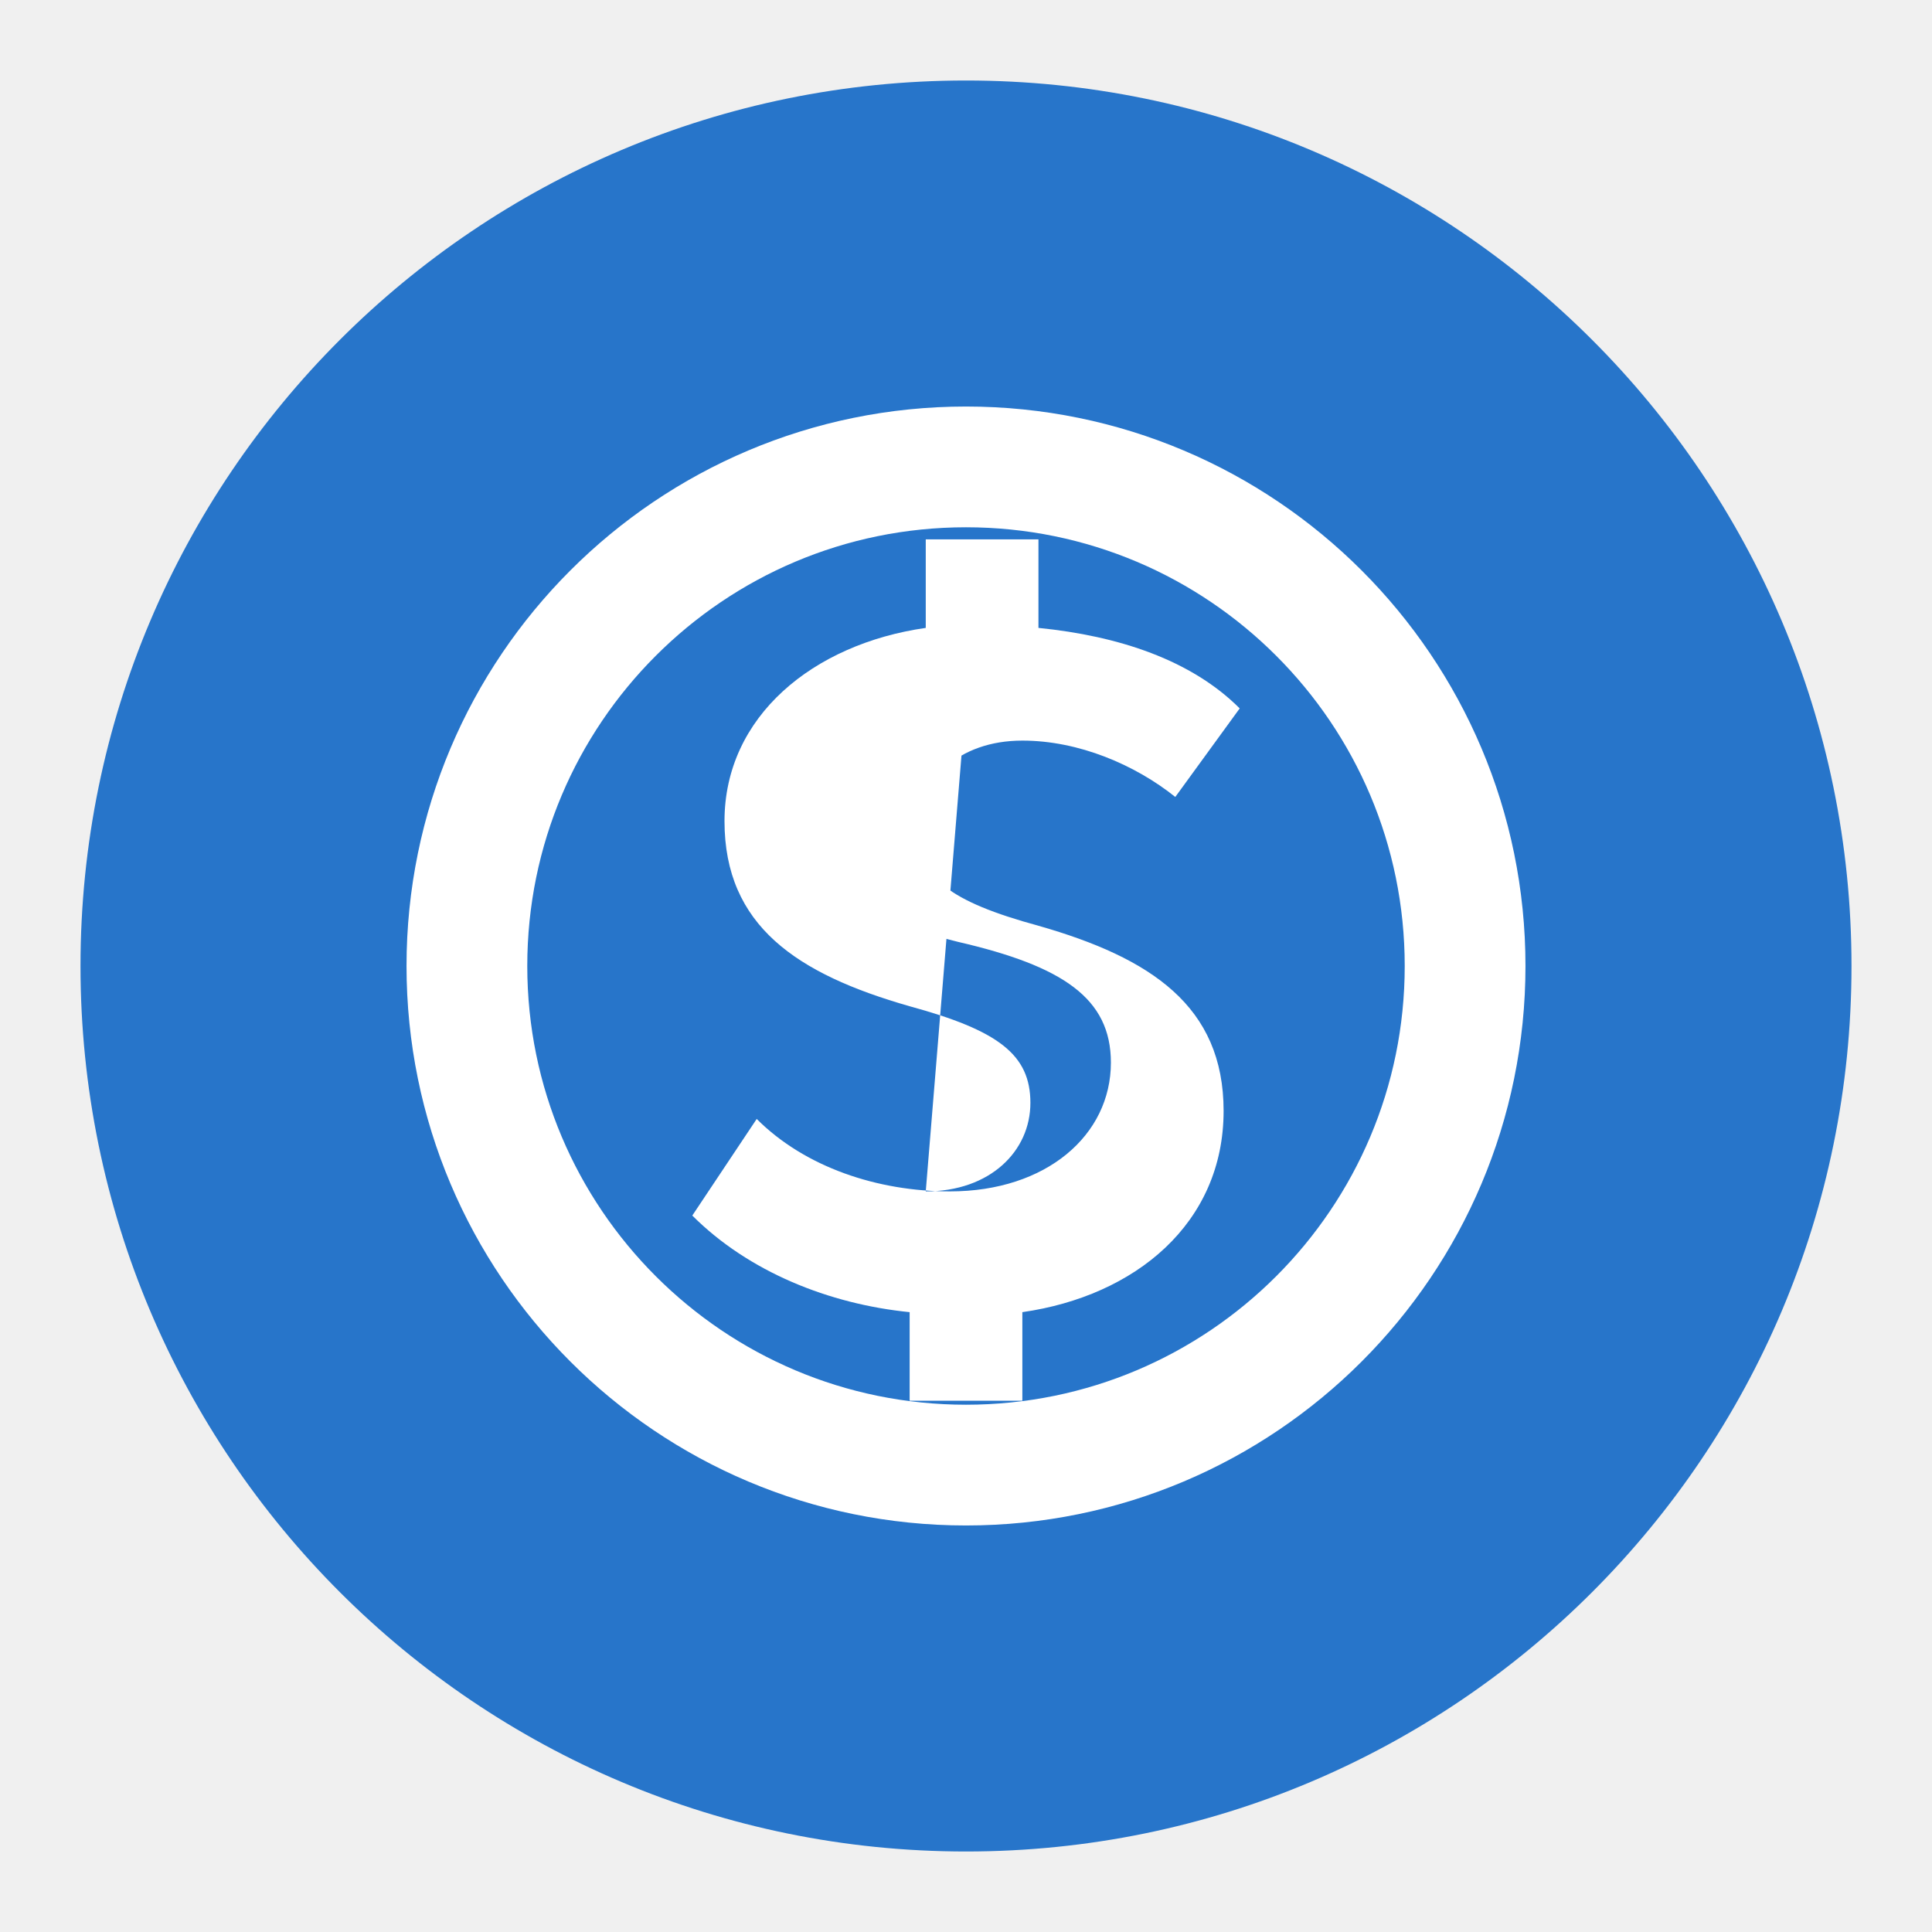
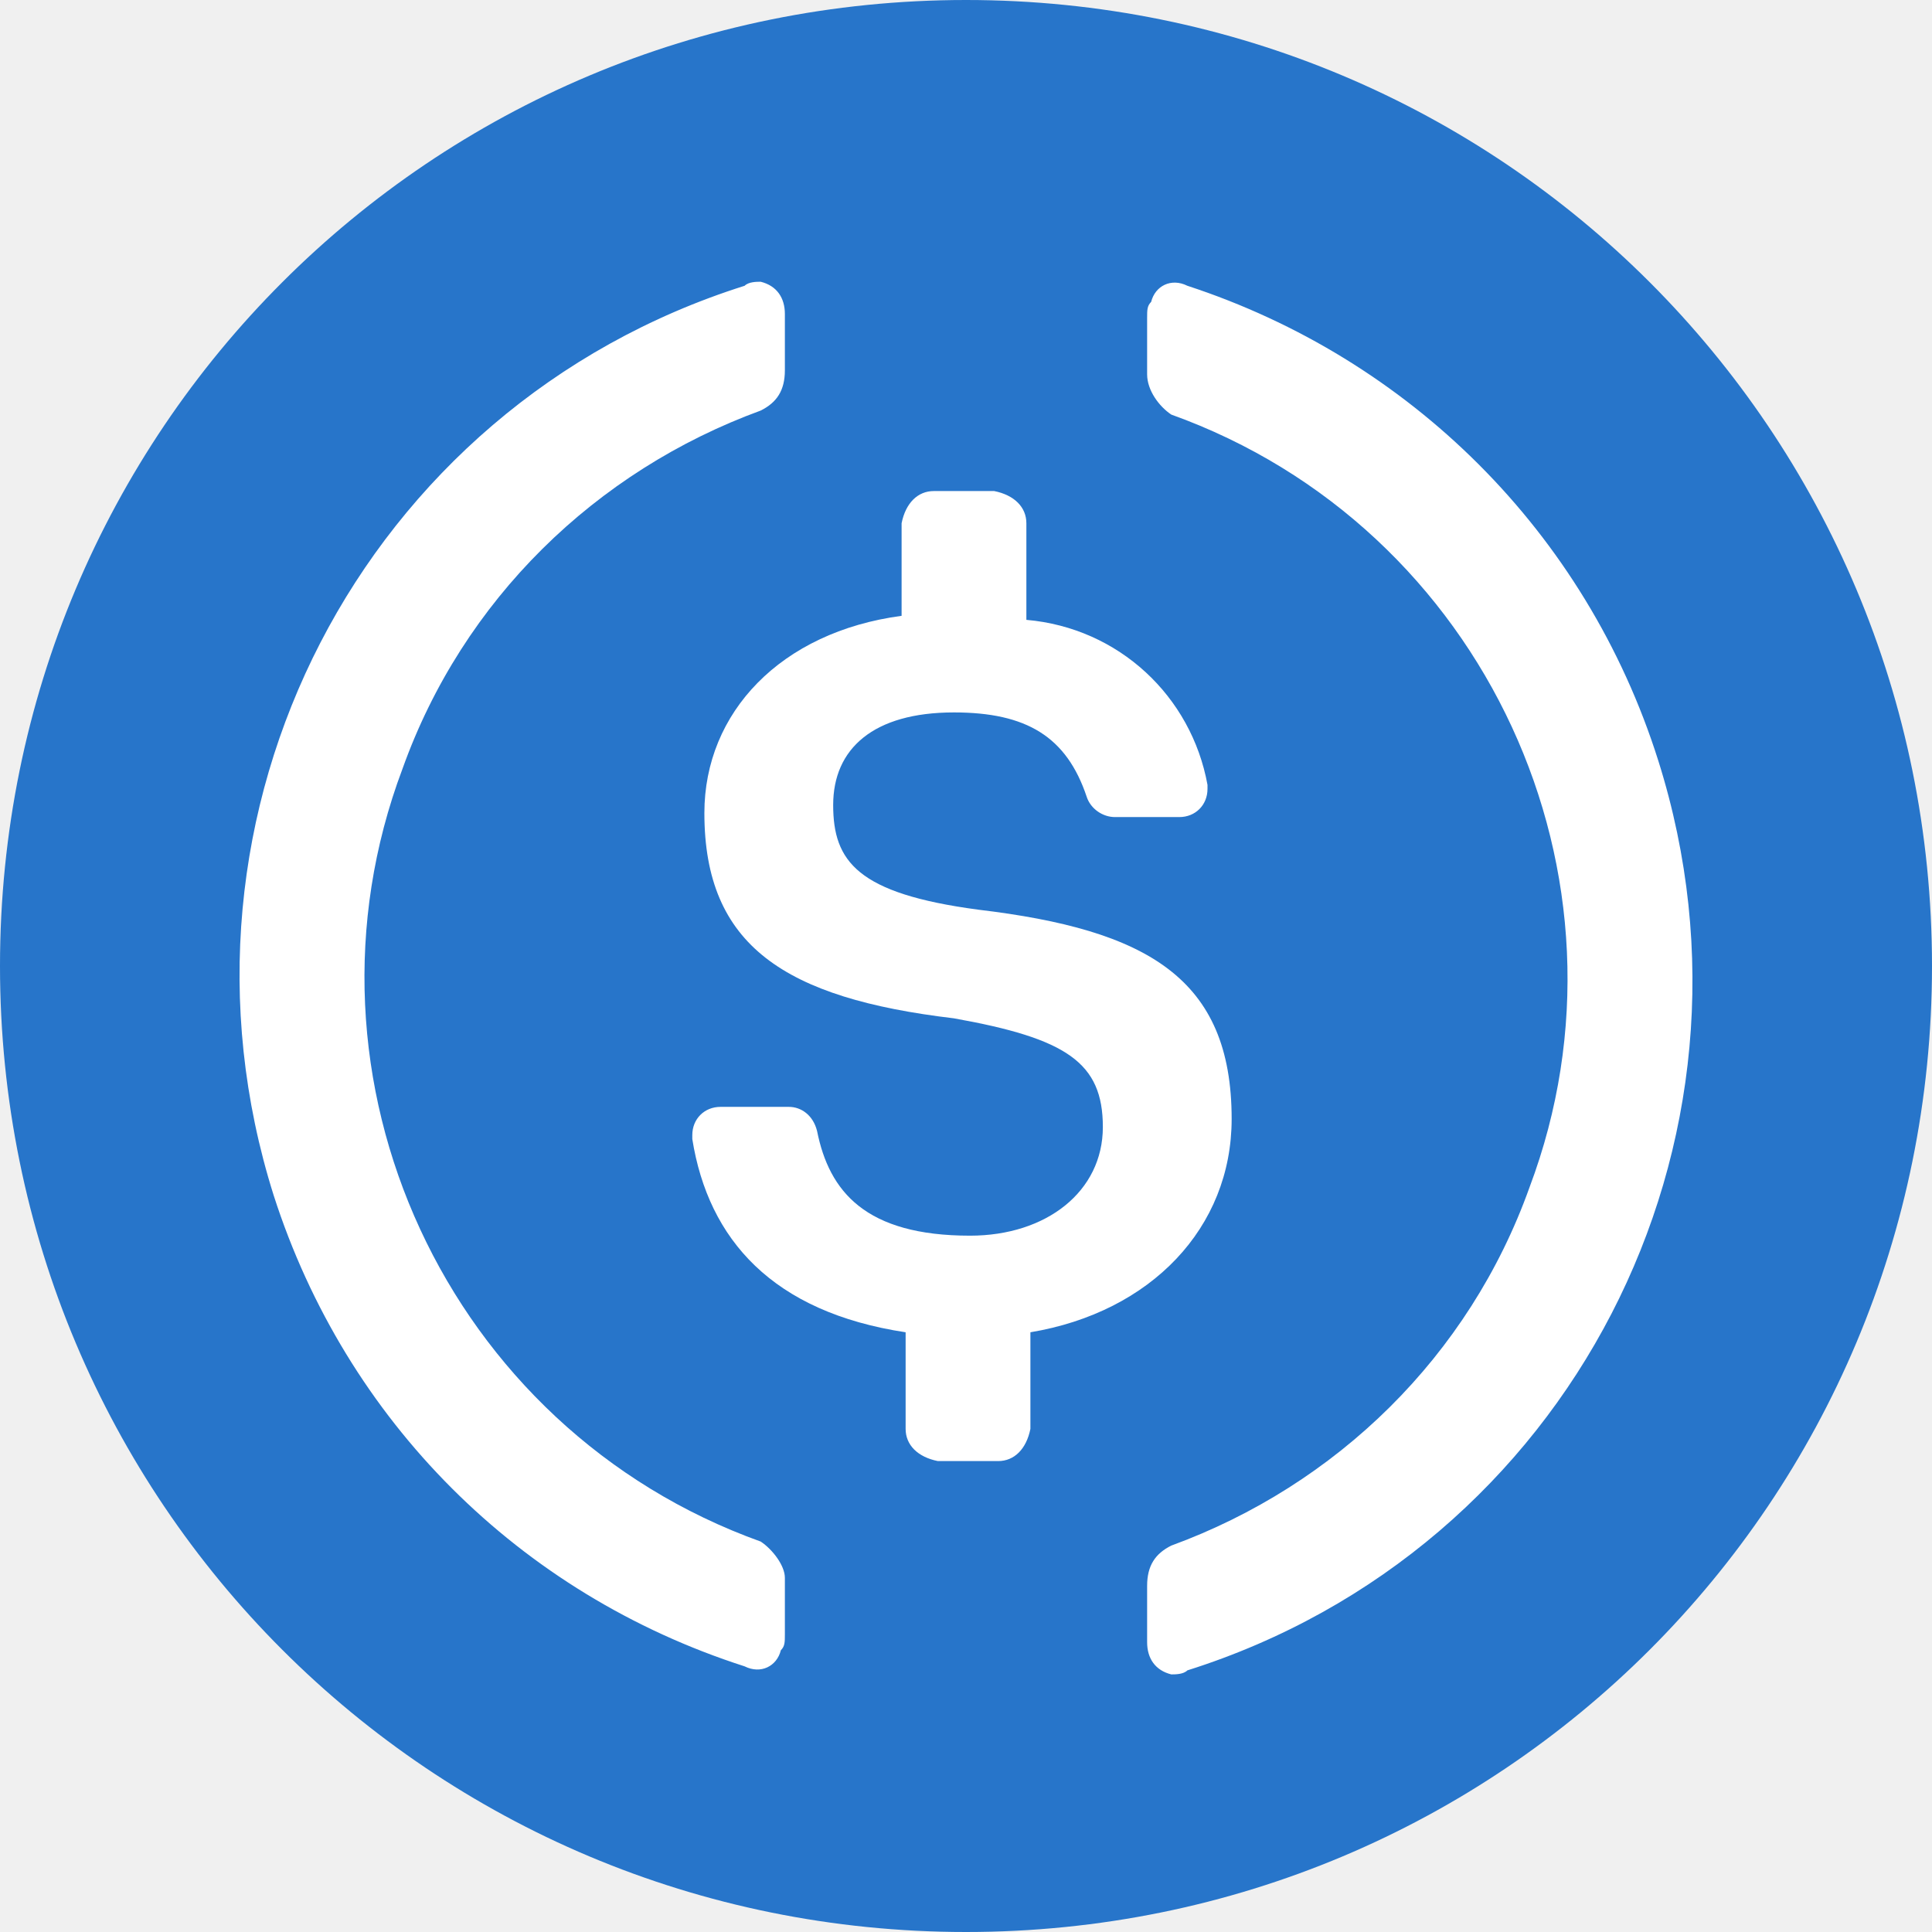
- <svg xmlns="http://www.w3.org/2000/svg" width="24" height="24" viewBox="0 0 24 24" fill="none">
-   <circle cx="12" cy="12" r="11" fill="#2775CA" />
-   <circle cx="12" cy="12" r="6.2" stroke="white" stroke-width="1.5" />
-   <path d="M12 8.7C10.9 8.7 10.1 9.3 10.1 10.2C10.1 11 10.7 11.4 11.9 11.7C13.2 12 13.8 12.4 13.8 13.2C13.8 14.1 13 14.8 11.8 14.8C10.9 14.8 10 14.5 9.4 13.9L8.6 15.1C9.3 15.8 10.3 16.2 11.3 16.3V17.4H12.7V16.3C14.1 16.1 15.2 15.2 15.2 13.8C15.2 12.5 14.3 11.9 12.9 11.5C11.8 11.2 11.4 10.9 11.4 10.3C11.4 9.7 11.9 9.2 12.7 9.2C13.4 9.2 14.1 9.5 14.6 9.9L15.4 8.8C14.8 8.2 13.9 7.9 12.9 7.8V6.7H11.5V7.8C10.1 8 9 8.9 9 10.2C9 11.5 9.9 12.1 11.3 12.5C12.4 12.8 12.8 13.1 12.8 13.7C12.8 14.3 12.3 14.8 11.5 14.8" fill="white" />
+ <svg xmlns="http://www.w3.org/2000/svg" data-name="86977684-12db-4850-8f30-233a7c267d11" viewBox="0 0 2000 2000">
+   <path d="M1000 2000c554.17 0 1000-445.83 1000-1000S1554.17 0 1000 0 0 445.83 0 1000s445.83 1000 1000 1000z" fill="#2775ca" />
+   <path d="M1275 1158.33c0-145.83-87.5-195.83-262.5-216.66-125-16.67-150-50-150-108.34s41.67-95.83 125-95.83c75 0 116.67 25 137.5 87.5 4.17 12.5 16.67 20.83 29.17 20.83h66.66c16.67 0 29.17-12.5 29.17-29.16v-4.17c-16.67-91.67-91.67-162.5-187.5-170.83v-100c0-16.67-12.5-29.17-33.33-33.34h-62.5c-16.67 0-29.17 12.5-33.34 33.34v95.83c-125 16.67-204.16 100-204.16 204.17 0 137.5 83.33 191.66 258.33 212.5 116.67 20.83 154.17 45.83 154.17 112.5s-58.34 112.5-137.5 112.5c-108.34 0-145.84-45.84-158.34-108.34-4.16-16.66-16.66-25-29.16-25h-70.84c-16.66 0-29.16 12.5-29.16 29.17v4.17c16.66 104.16 83.33 179.16 220.83 200v100c0 16.66 12.5 29.16 33.33 33.33h62.5c16.67 0 29.17-12.5 33.34-33.33v-100c125-20.84 208.33-108.34 208.33-220.84z" fill="#fff" />
+   <path d="M787.5 1595.83c-325-116.66-491.67-479.16-370.83-800 62.5-175 200-308.33 370.83-370.83 16.67-8.33 25-20.83 25-41.67V325c0-16.67-8.33-29.17-25-33.33-4.17 0-12.5 0-16.67 4.16-395.83 125-612.5 545.84-487.5 941.67 75 233.33 254.17 412.5 487.5 487.5 16.67 8.33 33.34 0 37.5-16.67 4.17-4.16 4.17-8.33 4.17-16.66v-58.34c0-12.5-12.5-29.16-25-37.5zM1229.17 295.83c-16.67-8.33-33.34 0-37.5 16.67-4.17 4.17-4.17 8.33-4.17 16.67v58.33c0 16.67 12.5 33.33 25 41.67 325 116.66 491.67 479.16 370.83 800-62.5 175-200 308.33-370.83 370.83-16.67 8.33-25 20.83-25 41.67V1700c0 16.67 8.33 29.17 25 33.33 4.17 0 12.5 0 16.67-4.16 395.83-125 612.5-545.84 487.5-941.67-75-237.5-258.34-416.67-487.5-491.67z" fill="#fff" />
</svg>
